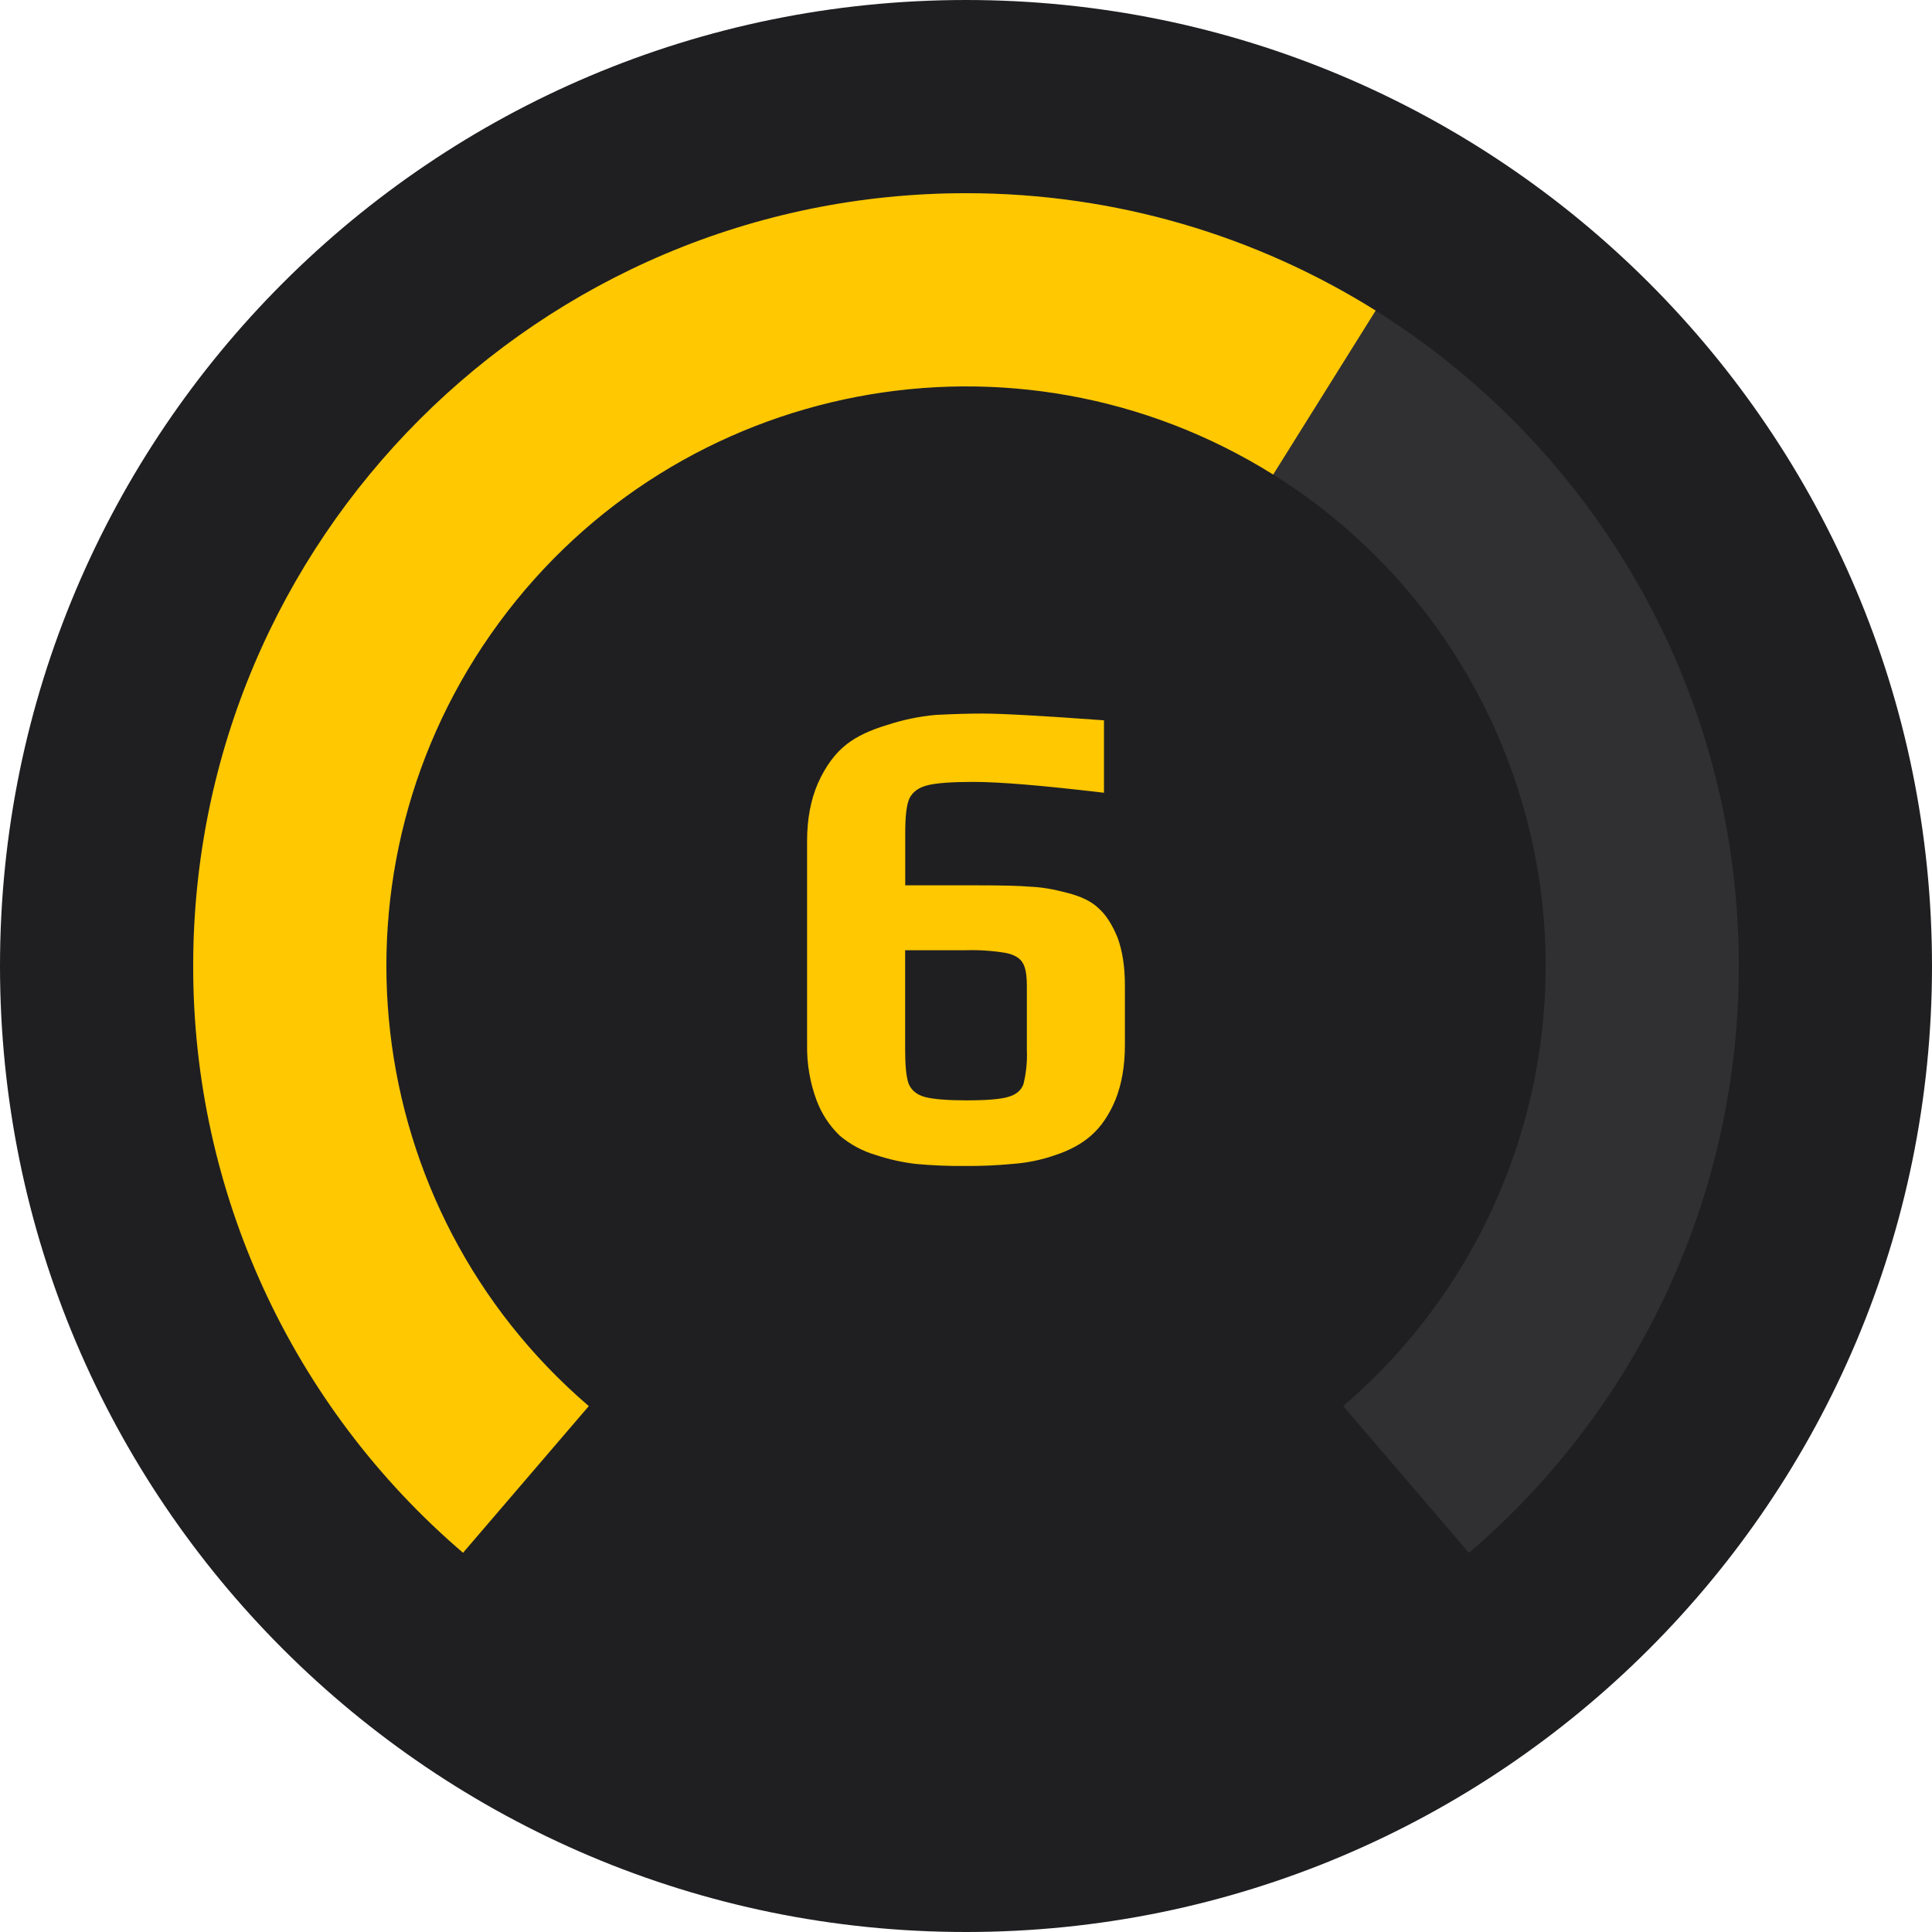
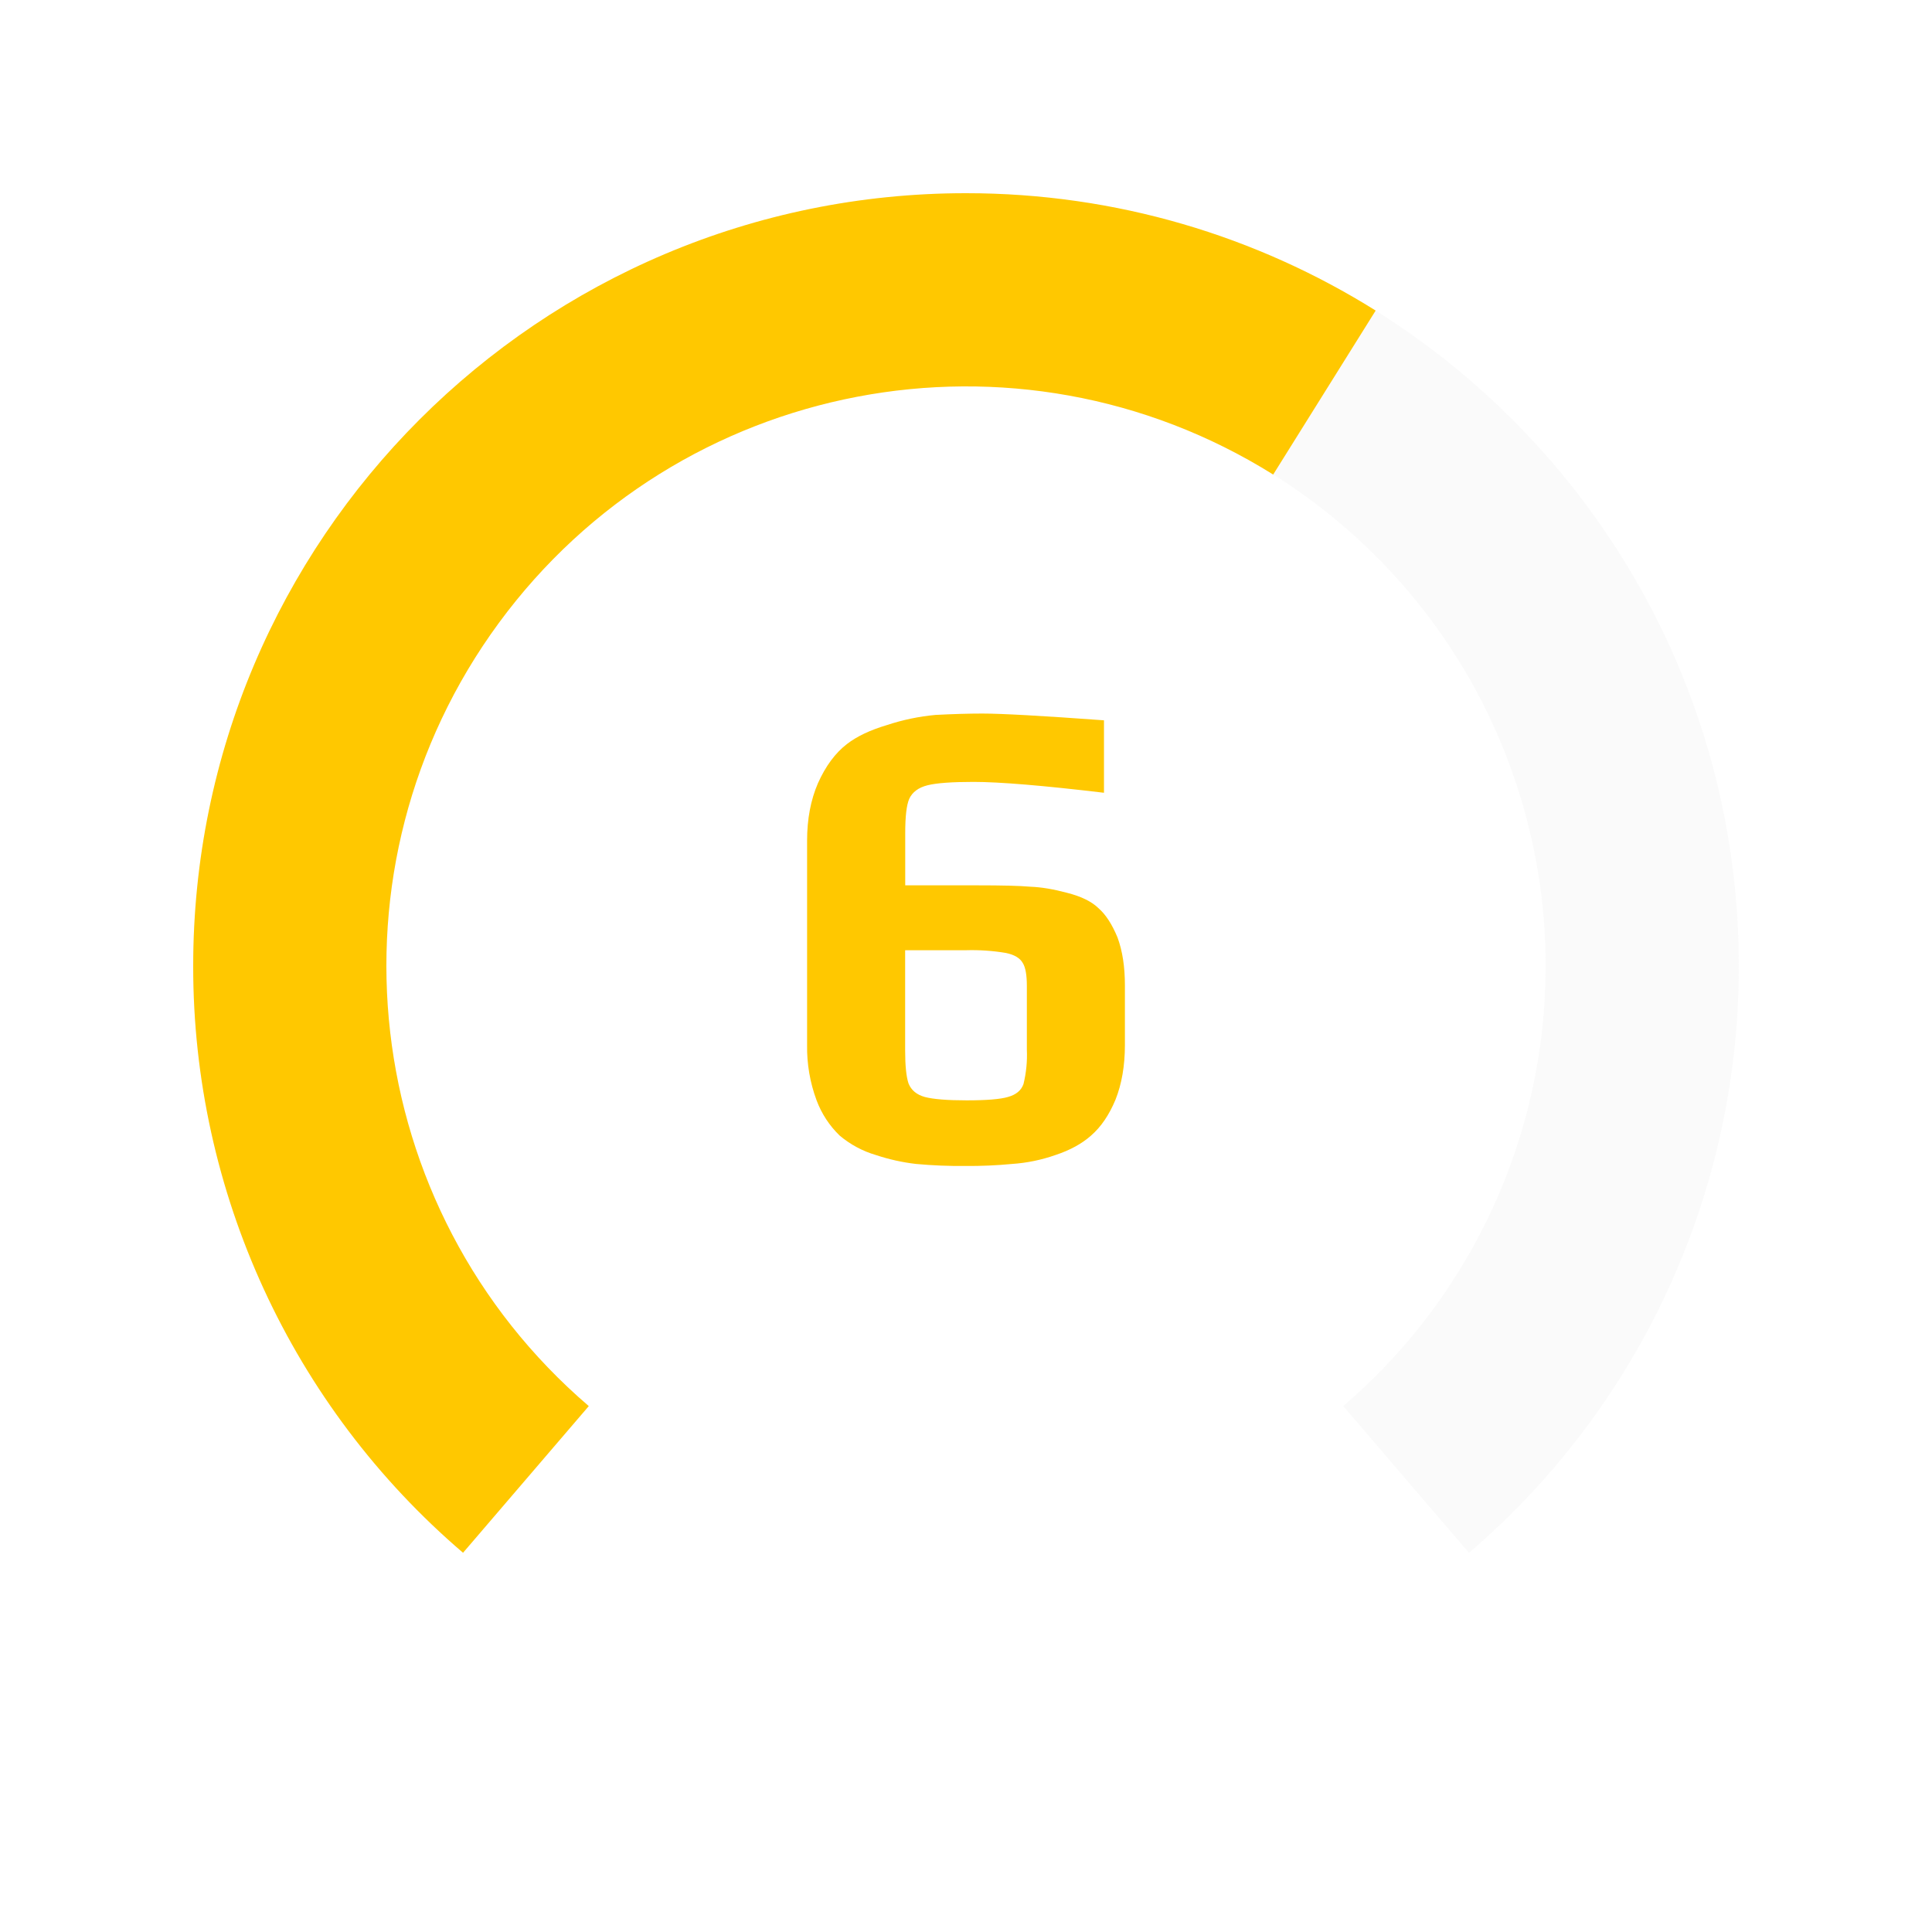
<svg xmlns="http://www.w3.org/2000/svg" viewBox="0 0 24 24" fill="none">
-   <circle cx="12" cy="12" r="12" fill="#1F1F22" />
+   <circle cx="12" cy="12" r="12" fill="none" />
  <path fill-rule="evenodd" clip-rule="evenodd" d="M16.686 17.467a7.2 7.2 0 1 0-9.371 0l-1.563 1.822A9.58 9.58 0 0 1 2.4 12 9.6 9.6 0 0 1 12 2.4a9.6 9.6 0 0 1 9.6 9.6 9.58 9.58 0 0 1-3.352 7.29l-1.562-1.823z" fill="#CDCDCD" fill-opacity=".1" />
  <path fill-rule="evenodd" clip-rule="evenodd" d="M15.816 5.895a7.2 7.2 0 0 0-8.502 11.572l-1.562 1.822A9.58 9.58 0 0 1 2.4 12 9.6 9.6 0 0 1 12 2.4c1.87 0 3.613.535 5.089 1.458l-1.273 2.037z" fill="#FFC800" />
  <path d="M11.992 14.484a5.99 5.99 0 0 1-.613-.025 2.48 2.48 0 0 1-.496-.11 1.24 1.24 0 0 1-.453-.243 1.184 1.184 0 0 1-.286-.437 1.89 1.89 0 0 1-.118-.689v-2.537c0-.268.045-.506.135-.714.095-.212.215-.375.361-.487.123-.095.288-.173.496-.235a2.71 2.71 0 0 1 .604-.126c.213-.011.406-.017.58-.017.24 0 .745.028 1.512.084v.9c-.756-.09-1.296-.135-1.621-.135-.269 0-.46.014-.571.042-.112.028-.188.084-.227.168-.034.078-.05.22-.05.428v.647h.898c.303 0 .521.005.655.017.135.005.286.03.454.075.18.045.31.11.395.193.09.079.168.2.235.362.062.168.092.366.092.596v.74c0 .257-.039.484-.117.68-.079.19-.18.338-.303.445-.112.1-.26.182-.445.243a2.04 2.04 0 0 1-.537.11 5.58 5.58 0 0 1-.58.025zm.017-.815c.246 0 .417-.014.512-.042.101-.028.165-.081.193-.16a1.51 1.51 0 0 0 .042-.428v-.79c0-.134-.016-.23-.05-.285-.034-.062-.104-.104-.21-.126a2.557 2.557 0 0 0-.496-.034h-.756v1.243c0 .19.014.328.042.412.034.084.101.14.202.168.106.028.28.042.52.042z" fill="#FFC800" />
</svg>
